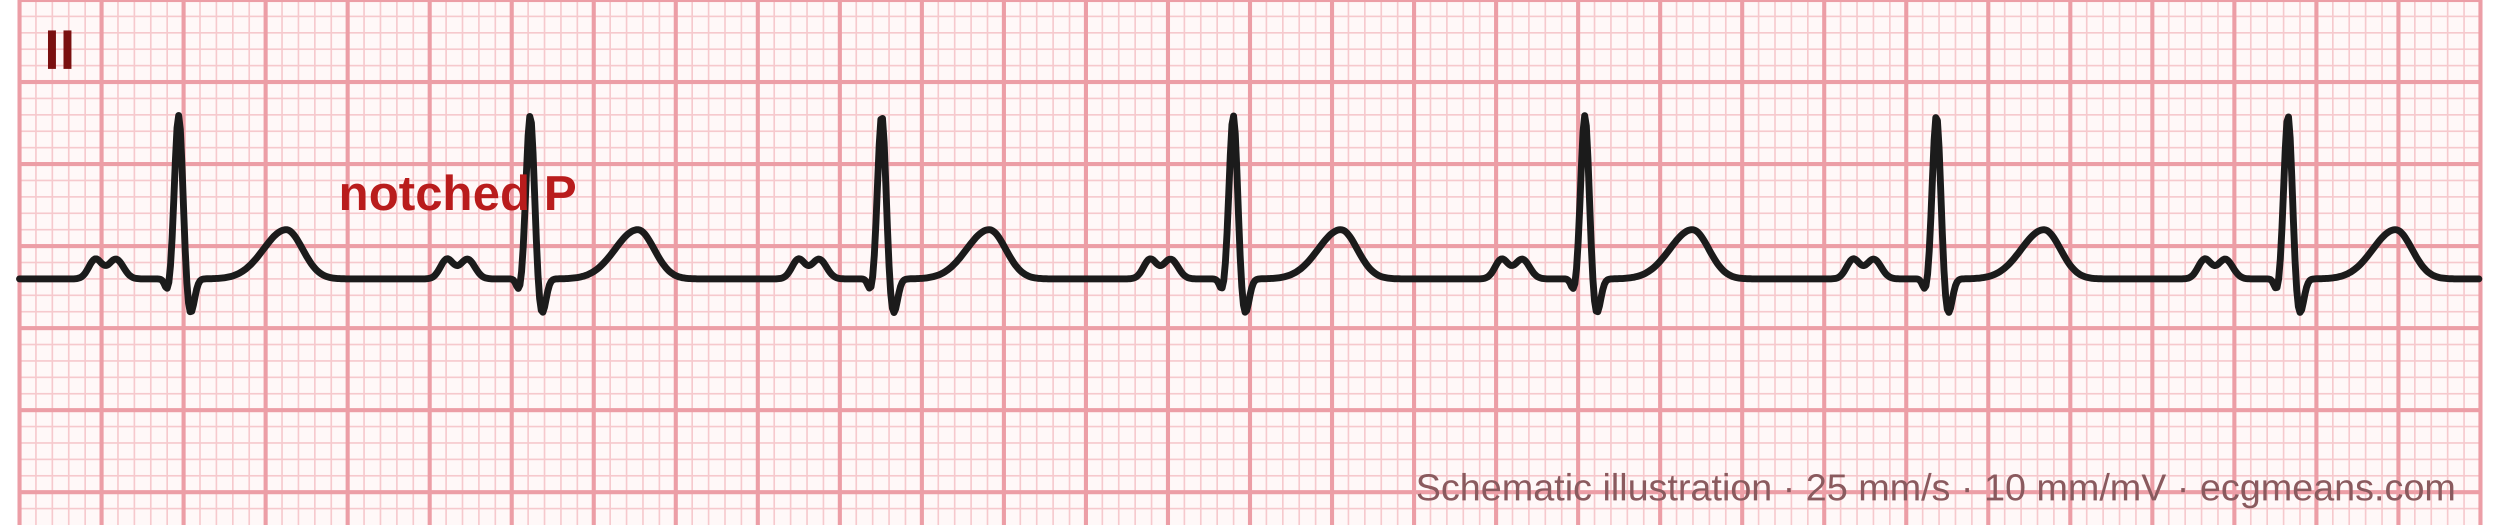
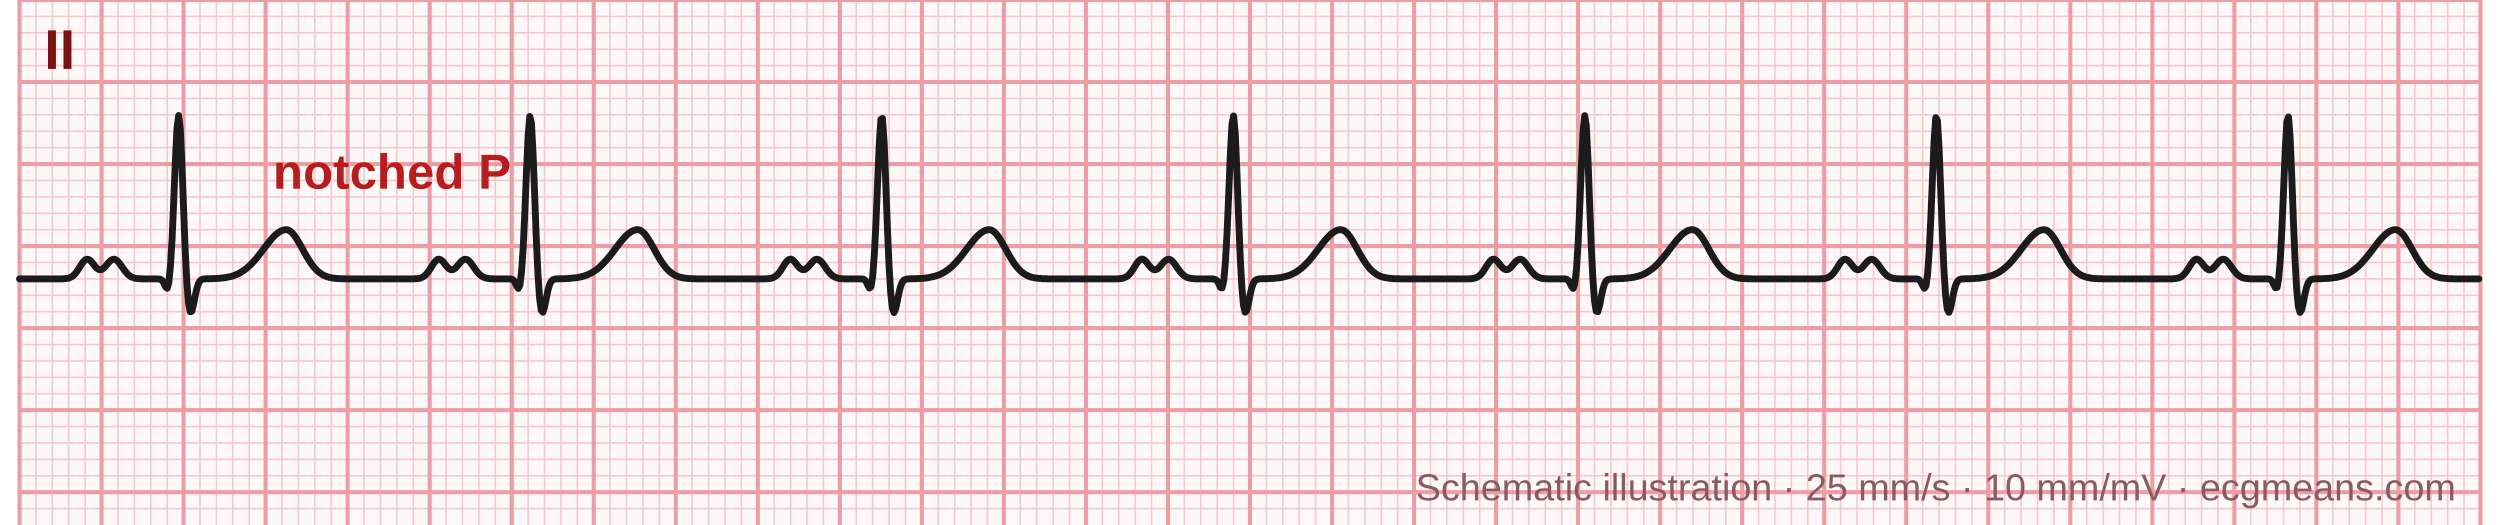
<svg xmlns="http://www.w3.org/2000/svg" viewBox="0 0 150 32" width="600" height="126" role="img" aria-label="broad, notched P waves (P mitrale) in lead II">
  <rect width="150" height="32" fill="#fff8f8" />
  <path d="M1 0V32M2 0V32M3 0V32M4 0V32M6 0V32M7 0V32M8 0V32M9 0V32M11 0V32M12 0V32M13 0V32M14 0V32M16 0V32M17 0V32M18 0V32M19 0V32M21 0V32M22 0V32M23 0V32M24 0V32M26 0V32M27 0V32M28 0V32M29 0V32M31 0V32M32 0V32M33 0V32M34 0V32M36 0V32M37 0V32M38 0V32M39 0V32M41 0V32M42 0V32M43 0V32M44 0V32M46 0V32M47 0V32M48 0V32M49 0V32M51 0V32M52 0V32M53 0V32M54 0V32M56 0V32M57 0V32M58 0V32M59 0V32M61 0V32M62 0V32M63 0V32M64 0V32M66 0V32M67 0V32M68 0V32M69 0V32M71 0V32M72 0V32M73 0V32M74 0V32M76 0V32M77 0V32M78 0V32M79 0V32M81 0V32M82 0V32M83 0V32M84 0V32M86 0V32M87 0V32M88 0V32M89 0V32M91 0V32M92 0V32M93 0V32M94 0V32M96 0V32M97 0V32M98 0V32M99 0V32M101 0V32M102 0V32M103 0V32M104 0V32M106 0V32M107 0V32M108 0V32M109 0V32M111 0V32M112 0V32M113 0V32M114 0V32M116 0V32M117 0V32M118 0V32M119 0V32M121 0V32M122 0V32M123 0V32M124 0V32M126 0V32M127 0V32M128 0V32M129 0V32M131 0V32M132 0V32M133 0V32M134 0V32M136 0V32M137 0V32M138 0V32M139 0V32M141 0V32M142 0V32M143 0V32M144 0V32M146 0V32M147 0V32M148 0V32M149 0V32M0 1H150M0 2H150M0 3H150M0 4H150M0 6H150M0 7H150M0 8H150M0 9H150M0 11H150M0 12H150M0 13H150M0 14H150M0 16H150M0 17H150M0 18H150M0 19H150M0 21H150M0 22H150M0 23H150M0 24H150M0 26H150M0 27H150M0 28H150M0 29H150M0 31H150" stroke="#f6c9cd" stroke-width="0.1" />
  <path d="M0 0V32M5 0V32M10 0V32M15 0V32M20 0V32M25 0V32M30 0V32M35 0V32M40 0V32M45 0V32M50 0V32M55 0V32M60 0V32M65 0V32M70 0V32M75 0V32M80 0V32M85 0V32M90 0V32M95 0V32M100 0V32M105 0V32M110 0V32M115 0V32M120 0V32M125 0V32M130 0V32M135 0V32M140 0V32M145 0V32M150 0V32M0 0H150M0 5H150M0 10H150M0 15H150M0 20H150M0 25H150M0 30H150" stroke="#ec9ea6" stroke-width="0.25" />
-   <polyline points="0.00,17.00 0.10,17.00 0.20,17.00 0.30,17.00 0.40,17.00 0.50,17.00 0.60,17.00 0.70,17.00 0.80,17.00 0.90,17.00 1.00,17.00 1.10,17.00 1.20,17.00 1.30,17.00 1.40,17.00 1.50,17.00 1.60,17.00 1.70,17.00 1.80,17.00 1.90,17.00 2.00,17.00 2.10,17.00 2.20,17.00 2.30,17.00 2.40,17.00 2.50,17.00 2.60,17.00 2.70,17.00 2.80,17.00 2.90,17.00 3.00,17.00 3.10,17.00 3.20,17.00 3.30,17.00 3.40,16.99 3.50,16.98 3.60,16.95 3.70,16.92 3.80,16.86 3.90,16.77 4.00,16.65 4.10,16.49 4.20,16.32 4.30,16.13 4.40,15.97 4.50,15.85 4.60,15.78 4.70,15.78 4.80,15.84 4.90,15.94 5.00,16.05 5.10,16.13 5.20,16.18 5.30,16.18 5.40,16.13 5.50,16.04 5.60,15.94 5.70,15.85 5.80,15.80 5.90,15.79 6.00,15.84 6.10,15.94 6.20,16.07 6.30,16.23 6.40,16.39 6.50,16.54 6.60,16.67 6.70,16.78 6.80,16.85 6.90,16.91 7.00,16.95 7.10,16.97 7.20,16.98 7.30,16.99 7.40,17.00 7.50,17.00 7.60,17.00 7.70,17.00 7.80,17.00 7.90,17.00 8.00,17.00 8.10,17.00 8.20,17.00 8.30,17.00 8.40,17.00 8.50,17.01 8.60,17.03 8.70,17.10 8.80,17.27 8.90,17.49 9.00,17.57 9.10,17.21 9.20,16.20 9.30,14.51 9.40,12.24 9.50,9.77 9.60,7.79 9.70,7.04 9.80,7.89 9.90,10.04 10.00,12.74 10.10,15.29 10.20,17.24 10.30,18.47 10.40,19.00 10.50,18.97 10.60,18.58 10.70,18.07 10.80,17.61 10.90,17.30 11.00,17.12 11.10,17.04 11.20,17.01 11.30,17.00 11.40,16.99 11.50,16.99 11.60,16.99 11.70,16.99 11.80,16.98 11.90,16.98 12.00,16.97 12.10,16.97 12.20,16.96 12.30,16.95 12.40,16.94 12.50,16.93 12.60,16.91 12.70,16.89 12.80,16.87 12.90,16.85 13.00,16.82 13.10,16.78 13.20,16.74 13.30,16.70 13.40,16.65 13.50,16.59 13.60,16.53 13.70,16.46 13.80,16.39 13.90,16.30 14.00,16.21 14.10,16.12 14.20,16.01 14.30,15.90 14.40,15.79 14.50,15.67 14.60,15.54 14.70,15.41 14.80,15.28 14.90,15.15 15.00,15.02 15.10,14.89 15.20,14.76 15.30,14.64 15.40,14.52 15.50,14.41 15.60,14.32 15.70,14.23 15.80,14.16 15.90,14.10 16.00,14.05 16.10,14.02 16.20,14.00 16.30,14.00 16.40,14.03 16.50,14.09 16.60,14.18 16.70,14.29 16.80,14.42 16.90,14.57 17.00,14.74 17.10,14.91 17.20,15.09 17.30,15.27 17.40,15.45 17.50,15.63 17.60,15.79 17.70,15.95 17.80,16.10 17.90,16.23 18.00,16.35 18.10,16.46 18.20,16.55 18.30,16.63 18.40,16.70 18.50,16.76 18.60,16.81 18.70,16.85 18.80,16.88 18.90,16.91 19.00,16.93 19.10,16.95 19.20,16.96 19.30,16.97 19.40,16.98 19.50,16.98 19.60,16.99 19.70,16.99 19.80,16.99 19.90,17.00 20.00,17.00 20.10,17.00 20.20,17.00 20.30,17.00 20.40,17.00 20.50,17.00 20.60,17.00 20.70,17.00 20.80,17.00 20.90,17.00 21.00,17.00 21.10,17.00 21.20,17.00 21.30,17.00 21.40,17.00 21.50,17.00 21.60,17.00 21.70,17.00 21.80,17.00 21.90,17.00 22.00,17.00 22.10,17.00 22.20,17.00 22.30,17.00 22.40,17.00 22.50,17.00 22.60,17.00 22.70,17.00 22.80,17.00 22.90,17.00 23.00,17.00 23.10,17.00 23.20,17.00 23.30,17.00 23.40,17.00 23.50,17.00 23.60,17.00 23.70,17.00 23.80,17.00 23.90,17.00 24.00,17.00 24.10,17.00 24.20,17.00 24.30,17.00 24.40,17.00 24.50,17.00 24.60,17.00 24.70,17.00 24.80,16.99 24.90,16.98 25.00,16.96 25.10,16.93 25.20,16.88 25.30,16.80 25.40,16.68 25.50,16.54 25.60,16.37 25.70,16.19 25.80,16.01 25.90,15.88 26.00,15.79 26.10,15.77 26.20,15.82 26.30,15.91 26.40,16.02 26.50,16.11 26.60,16.17 26.70,16.19 26.80,16.15 26.90,16.07 27.00,15.97 27.10,15.88 27.20,15.81 27.30,15.79 27.40,15.82 27.50,15.91 27.60,16.03 27.70,16.19 27.80,16.35 27.90,16.50 28.00,16.64 28.10,16.75 28.20,16.84 28.30,16.90 28.40,16.94 28.50,16.96 28.60,16.98 28.70,16.99 28.80,17.00 28.90,17.00 29.00,17.00 29.10,17.00 29.20,17.00 29.30,17.00 29.40,17.00 29.50,17.00 29.60,17.00 29.70,17.00 29.80,17.00 29.90,17.00 30.00,17.02 30.10,17.07 30.20,17.22 30.30,17.43 30.40,17.58 30.50,17.37 30.60,16.56 30.70,15.06 30.80,12.93 30.90,10.46 31.00,8.26 31.10,7.10 31.20,7.49 31.30,9.33 31.40,11.96 31.50,14.61 31.60,16.76 31.70,18.19 31.80,18.91 31.90,19.03 32.00,18.72 32.10,18.22 32.20,17.73 32.30,17.37 32.40,17.16 32.50,17.06 32.60,17.02 32.70,17.00 32.80,17.00 32.90,16.99 33.00,16.99 33.10,16.99 33.20,16.99 33.30,16.98 33.40,16.98 33.50,16.97 33.60,16.96 33.70,16.95 33.80,16.94 33.90,16.93 34.00,16.92 34.10,16.90 34.20,16.88 34.30,16.85 34.40,16.83 34.50,16.79 34.60,16.76 34.70,16.71 34.80,16.66 34.90,16.61 35.00,16.55 35.10,16.48 35.20,16.41 35.30,16.33 35.40,16.24 35.50,16.14 35.60,16.04 35.70,15.93 35.80,15.82 35.90,15.70 36.00,15.58 36.10,15.45 36.20,15.32 36.30,15.19 36.40,15.05 36.50,14.92 36.60,14.79 36.70,14.67 36.80,14.55 36.90,14.44 37.00,14.34 37.10,14.25 37.20,14.18 37.30,14.11 37.40,14.06 37.50,14.03 37.60,14.00 37.70,14.00 37.80,14.02 37.90,14.07 38.00,14.15 38.10,14.25 38.20,14.38 38.30,14.53 38.40,14.69 38.50,14.86 38.60,15.04 38.70,15.22 38.80,15.40 38.90,15.58 39.00,15.75 39.10,15.91 39.20,16.06 39.30,16.19 39.40,16.32 39.50,16.43 39.60,16.53 39.70,16.61 39.80,16.68 39.90,16.75 40.00,16.80 40.10,16.84 40.20,16.88 40.30,16.90 40.40,16.93 40.50,16.94 40.60,16.96 40.70,16.97 40.80,16.98 40.90,16.98 41.00,16.99 41.10,16.99 41.20,16.99 41.30,17.00 41.40,17.00 41.50,17.00 41.60,17.00 41.70,17.00 41.80,17.00 41.90,17.00 42.00,17.00 42.10,17.00 42.20,17.00 42.30,17.00 42.40,17.00 42.50,17.00 42.60,17.00 42.70,17.00 42.80,17.00 42.90,17.00 43.00,17.00 43.10,17.00 43.20,17.00 43.30,17.00 43.40,17.00 43.50,17.00 43.60,17.00 43.70,17.00 43.80,17.00 43.90,17.00 44.00,17.00 44.10,17.00 44.20,17.00 44.30,17.00 44.40,17.00 44.50,17.00 44.60,17.00 44.70,17.00 44.80,17.00 44.90,17.00 45.00,17.00 45.10,17.00 45.20,17.00 45.30,17.00 45.40,17.00 45.50,17.00 45.60,17.00 45.70,17.00 45.80,17.00 45.90,17.00 46.00,17.00 46.10,17.00 46.20,16.99 46.30,16.98 46.40,16.97 46.50,16.94 46.60,16.89 46.70,16.82 46.80,16.72 46.90,16.58 47.00,16.42 47.10,16.24 47.20,16.06 47.30,15.91 47.40,15.81 47.50,15.77 47.60,15.80 47.70,15.88 47.80,15.98 47.90,16.09 48.00,16.16 48.10,16.19 48.20,16.16 48.30,16.09 48.40,16.00 48.50,15.90 48.60,15.83 48.70,15.79 48.80,15.81 48.90,15.88 49.00,15.99 49.10,16.14 49.20,16.30 49.30,16.46 49.40,16.60 49.50,16.72 49.60,16.81 49.70,16.88 49.80,16.93 49.90,16.96 50.00,16.98 50.10,16.99 50.20,16.99 50.30,17.00 50.40,17.00 50.50,17.00 50.60,17.00 50.70,17.00 50.80,17.00 50.90,17.00 51.00,17.00 51.10,17.00 51.20,17.00 51.30,17.00 51.40,17.01 51.50,17.05 51.60,17.16 51.70,17.37 51.80,17.56 51.90,17.48 52.00,16.86 52.10,15.56 52.20,13.59 52.30,11.17 52.40,8.81 52.50,7.28 52.60,7.22 52.70,8.69 52.80,11.17 52.90,13.89 53.00,16.21 53.10,17.86 53.20,18.78 53.30,19.05 53.40,18.83 53.50,18.36 53.60,17.86 53.70,17.46 53.80,17.21 53.90,17.08 54.00,17.03 54.10,17.01 54.20,17.00 54.30,16.99 54.40,16.99 54.50,16.99 54.60,16.99 54.70,16.98 54.80,16.98 54.90,16.97 55.00,16.97 55.10,16.96 55.20,16.95 55.30,16.94 55.40,16.92 55.50,16.90 55.60,16.88 55.70,16.86 55.80,16.83 55.90,16.80 56.00,16.77 56.10,16.73 56.20,16.68 56.30,16.63 56.40,16.57 56.50,16.50 56.60,16.43 56.70,16.35 56.80,16.27 56.90,16.17 57.00,16.07 57.10,15.97 57.20,15.85 57.30,15.74 57.40,15.61 57.50,15.48 57.60,15.35 57.70,15.22 57.80,15.09 57.90,14.96 58.00,14.83 58.10,14.71 58.20,14.59 58.30,14.47 58.40,14.37 58.50,14.28 58.60,14.20 58.70,14.13 58.80,14.07 58.90,14.03 59.00,14.01 59.10,14.00 59.20,14.01 59.30,14.06 59.40,14.13 59.50,14.22 59.60,14.34 59.70,14.48 59.80,14.64 59.90,14.81 60.00,14.99 60.10,15.17 60.20,15.35 60.30,15.53 60.40,15.70 60.50,15.86 60.60,16.02 60.70,16.16 60.80,16.28 60.90,16.40 61.00,16.50 61.10,16.59 61.20,16.66 61.30,16.73 61.40,16.78 61.50,16.83 61.60,16.87 61.70,16.90 61.80,16.92 61.90,16.94 62.00,16.95 62.10,16.97 62.20,16.97 62.30,16.98 62.40,16.99 62.50,16.99 62.60,16.99 62.70,17.00 62.80,17.00 62.90,17.00 63.00,17.00 63.10,17.00 63.20,17.00 63.30,17.00 63.40,17.00 63.50,17.00 63.60,17.00 63.70,17.00 63.80,17.00 63.90,17.00 64.00,17.00 64.10,17.00 64.20,17.00 64.30,17.00 64.40,17.00 64.50,17.00 64.60,17.00 64.70,17.00 64.80,17.00 64.90,17.00 65.00,17.00 65.10,17.00 65.20,17.00 65.30,17.00 65.40,17.00 65.50,17.00 65.60,17.00 65.70,17.00 65.80,17.00 65.90,17.00 66.00,17.00 66.10,17.00 66.20,17.00 66.30,17.00 66.40,17.00 66.50,17.00 66.60,17.00 66.70,17.00 66.80,17.00 66.90,17.00 67.00,17.00 67.10,17.00 67.20,17.00 67.30,17.00 67.40,17.00 67.50,17.00 67.60,16.99 67.70,16.99 67.80,16.97 67.90,16.95 68.00,16.91 68.10,16.85 68.20,16.75 68.30,16.63 68.40,16.47 68.50,16.29 68.60,16.11 68.70,15.95 68.80,15.83 68.90,15.78 69.00,15.79 69.10,15.85 69.20,15.95 69.30,16.06 69.40,16.14 69.50,16.19 69.60,16.18 69.70,16.12 69.80,16.03 69.90,15.93 70.00,15.84 70.10,15.80 70.20,15.80 70.30,15.85 70.40,15.96 70.50,16.10 70.60,16.25 70.70,16.41 70.80,16.56 70.90,16.69 71.00,16.79 71.10,16.86 71.20,16.92 71.30,16.95 71.40,16.97 71.50,16.99 71.60,16.99 71.70,17.00 71.80,17.00 71.90,17.00 72.00,17.00 72.10,17.00 72.20,17.00 72.30,17.00 72.40,17.00 72.50,17.00 72.60,17.00 72.70,17.00 72.80,17.01 72.90,17.04 73.00,17.12 73.10,17.30 73.20,17.52 73.30,17.55 73.40,17.10 73.50,16.00 73.60,14.21 73.70,11.89 73.80,9.44 73.90,7.59 74.00,7.07 74.10,8.13 74.20,10.41 74.30,13.13 74.40,15.61 74.50,17.46 74.60,18.59 74.70,19.03 74.80,18.93 74.90,18.51 75.00,18.00 75.10,17.56 75.20,17.27 75.30,17.11 75.40,17.04 75.50,17.01 75.60,17.00 75.70,16.99 75.80,16.99 75.90,16.99 76.00,16.99 76.10,16.98 76.20,16.98 76.30,16.97 76.40,16.97 76.50,16.96 76.60,16.95 76.70,16.94 76.80,16.93 76.90,16.91 77.00,16.89 77.10,16.87 77.20,16.84 77.30,16.81 77.40,16.78 77.50,16.74 77.60,16.69 77.70,16.64 77.80,16.59 77.90,16.52 78.00,16.45 78.10,16.38 78.20,16.29 78.30,16.20 78.40,16.10 78.50,16.00 78.60,15.89 78.70,15.77 78.80,15.65 78.90,15.52 79.00,15.39 79.10,15.26 79.20,15.13 79.30,15.00 79.40,14.87 79.50,14.74 79.60,14.62 79.70,14.51 79.80,14.40 79.90,14.30 80.00,14.22 80.10,14.15 80.20,14.09 80.30,14.04 80.40,14.01 80.50,14.00 80.60,14.01 80.70,14.04 80.80,14.10 80.90,14.19 81.00,14.31 81.10,14.44 81.20,14.59 81.30,14.76 81.40,14.94 81.50,15.12 81.60,15.30 81.70,15.48 81.80,15.65 81.90,15.82 82.00,15.97 82.10,16.12 82.20,16.25 82.30,16.37 82.40,16.47 82.50,16.56 82.60,16.64 82.70,16.71 82.80,16.77 82.90,16.82 83.00,16.86 83.10,16.89 83.20,16.91 83.30,16.93 83.40,16.95 83.50,16.96 83.60,16.97 83.70,16.98 83.80,16.99 83.90,16.99 84.00,16.99 84.10,16.99 84.20,17.00 84.30,17.00 84.40,17.00 84.50,17.00 84.60,17.00 84.70,17.00 84.80,17.00 84.90,17.00 85.00,17.00 85.10,17.00 85.20,17.00 85.30,17.00 85.40,17.00 85.50,17.00 85.60,17.00 85.70,17.00 85.80,17.00 85.90,17.00 86.00,17.00 86.10,17.00 86.20,17.00 86.30,17.00 86.40,17.00 86.50,17.00 86.60,17.00 86.70,17.00 86.80,17.00 86.90,17.00 87.00,17.00 87.10,17.00 87.20,17.00 87.30,17.00 87.40,17.00 87.50,17.00 87.60,17.00 87.70,17.00 87.80,17.00 87.90,17.00 88.00,17.00 88.10,17.00 88.20,17.00 88.30,17.00 88.40,17.00 88.50,17.00 88.60,17.00 88.70,17.00 88.80,17.00 88.90,17.00 89.00,17.00 89.10,16.99 89.20,16.98 89.30,16.96 89.40,16.92 89.50,16.87 89.60,16.78 89.70,16.67 89.80,16.52 89.90,16.34 90.00,16.16 90.10,15.99 90.20,15.86 90.30,15.79 90.40,15.78 90.50,15.83 90.60,15.92 90.70,16.03 90.80,16.12 90.90,16.18 91.00,16.18 91.10,16.14 91.20,16.06 91.30,15.96 91.40,15.87 91.50,15.81 91.60,15.79 91.70,15.83 91.80,15.92 91.90,16.05 92.00,16.21 92.10,16.37 92.20,16.52 92.30,16.66 92.40,16.76 92.50,16.85 92.60,16.90 92.70,16.94 92.80,16.97 92.90,16.98 93.00,16.99 93.10,17.00 93.20,17.00 93.30,17.00 93.40,17.00 93.50,17.00 93.60,17.00 93.70,17.00 93.80,17.00 93.90,17.00 94.00,17.00 94.10,17.00 94.20,17.00 94.30,17.02 94.40,17.09 94.50,17.24 94.60,17.47 94.70,17.58 94.80,17.29 94.90,16.39 95.00,14.79 95.10,12.59 95.20,10.11 95.30,8.01 95.40,7.05 95.50,7.68 95.60,9.68 95.70,12.35 95.80,14.96 95.90,17.01 96.00,18.34 96.10,18.96 96.20,19.00 96.30,18.65 96.40,18.14 96.50,17.67 96.60,17.33 96.70,17.14 96.80,17.05 96.90,17.02 97.00,17.00 97.10,17.00 97.20,16.99 97.30,16.99 97.40,16.99 97.50,16.98 97.60,16.98 97.70,16.98 97.80,16.97 97.90,16.96 98.00,16.95 98.10,16.94 98.20,16.93 98.30,16.91 98.40,16.90 98.50,16.87 98.60,16.85 98.70,16.82 98.80,16.79 98.90,16.75 99.00,16.71 99.10,16.66 99.20,16.60 99.30,16.54 99.40,16.47 99.50,16.40 99.60,16.32 99.70,16.23 99.80,16.13 99.90,16.03 100.00,15.92 100.10,15.80 100.20,15.68 100.30,15.56 100.40,15.43 100.50,15.30 100.60,15.17 100.70,15.03 100.80,14.90 100.90,14.78 101.00,14.65 101.10,14.54 101.20,14.43 101.30,14.33 101.40,14.24 101.50,14.17 101.60,14.10 101.70,14.05 101.80,14.02 101.90,14.00 102.00,14.00 102.10,14.03 102.20,14.08 102.30,14.16 102.40,14.27 102.50,14.40 102.60,14.55 102.70,14.71 102.80,14.88 102.90,15.06 103.00,15.25 103.10,15.43 103.20,15.60 103.30,15.77 103.40,15.93 103.50,16.08 103.60,16.21 103.70,16.33 103.80,16.44 103.90,16.54 104.00,16.62 104.10,16.69 104.20,16.75 104.30,16.80 104.40,16.85 104.50,16.88 104.60,16.91 104.70,16.93 104.80,16.95 104.90,16.96 105.00,16.97 105.10,16.98 105.20,16.98 105.30,16.99 105.40,16.99 105.50,16.99 105.60,17.00 105.70,17.00 105.80,17.00 105.90,17.00 106.00,17.00 106.10,17.00 106.20,17.00 106.30,17.00 106.40,17.00 106.50,17.00 106.60,17.00 106.70,17.00 106.80,17.00 106.90,17.00 107.00,17.00 107.10,17.00 107.20,17.00 107.30,17.00 107.40,17.00 107.50,17.00 107.60,17.00 107.70,17.00 107.80,17.00 107.90,17.00 108.00,17.00 108.10,17.00 108.20,17.00 108.30,17.00 108.40,17.00 108.50,17.00 108.60,17.00 108.70,17.00 108.80,17.00 108.90,17.00 109.00,17.00 109.10,17.00 109.20,17.00 109.30,17.00 109.40,17.00 109.50,17.00 109.60,17.00 109.70,17.00 109.80,17.00 109.90,17.00 110.00,17.00 110.10,17.00 110.20,17.00 110.30,17.00 110.40,17.00 110.50,16.99 110.60,16.98 110.70,16.97 110.80,16.94 110.90,16.89 111.00,16.81 111.10,16.70 111.20,16.56 111.30,16.39 111.40,16.21 111.50,16.04 111.60,15.89 111.70,15.80 111.80,15.77 111.90,15.81 112.00,15.89 112.10,16.00 112.20,16.10 112.30,16.17 112.40,16.19 112.50,16.16 112.60,16.08 112.70,15.99 112.80,15.89 112.90,15.82 113.00,15.79 113.10,15.82 113.20,15.89 113.30,16.01 113.40,16.16 113.50,16.32 113.60,16.48 113.70,16.62 113.80,16.74 113.90,16.82 114.00,16.89 114.10,16.93 114.20,16.96 114.30,16.98 114.40,16.99 114.50,16.99 114.60,17.00 114.70,17.00 114.80,17.00 114.90,17.00 115.00,17.00 115.10,17.00 115.20,17.00 115.30,17.00 115.40,17.00 115.50,17.00 115.60,17.00 115.70,17.01 115.80,17.06 115.90,17.19 116.00,17.40 116.10,17.57 116.20,17.43 116.30,16.72 116.40,15.31 116.50,13.27 116.60,10.82 116.70,8.53 116.80,7.17 116.90,7.34 117.00,9.00 117.10,11.57 117.20,14.25 117.30,16.49 117.40,18.03 117.50,18.85 117.60,19.04 117.70,18.78 117.80,18.29 117.90,17.79 118.00,17.41 118.10,17.18 118.20,17.07 118.30,17.02 118.40,17.00 118.50,17.00 118.60,16.99 118.70,16.99 118.80,16.99 118.90,16.99 119.00,16.98 119.10,16.98 119.20,16.97 119.30,16.96 119.40,16.96 119.50,16.95 119.60,16.93 119.70,16.92 119.80,16.90 119.90,16.88 120.00,16.86 120.10,16.83 120.20,16.80 120.30,16.76 120.40,16.72 120.50,16.67 120.60,16.62 120.70,16.56 120.80,16.49 120.90,16.42 121.00,16.34 121.10,16.25 121.20,16.16 121.30,16.06 121.40,15.95 121.50,15.84 121.60,15.72 121.70,15.59 121.80,15.47 121.90,15.34 122.00,15.20 122.10,15.07 122.20,14.94 122.30,14.81 122.40,14.69 122.50,14.57 122.60,14.46 122.70,14.36 122.80,14.27 122.90,14.19 123.00,14.12 123.10,14.07 123.20,14.03 123.30,14.01 123.40,14.00 123.50,14.02 123.60,14.06 123.70,14.14 123.80,14.24 123.90,14.36 124.00,14.50 124.10,14.66 124.20,14.83 124.30,15.01 124.40,15.19 124.50,15.37 124.60,15.55 124.70,15.72 124.80,15.89 124.90,16.04 125.00,16.18 125.10,16.30 125.20,16.41 125.30,16.51 125.40,16.60 125.50,16.67 125.60,16.74 125.70,16.79 125.80,16.83 125.90,16.87 126.00,16.90 126.10,16.92 126.20,16.94 126.30,16.96 126.40,16.97 126.50,16.98 126.60,16.98 126.70,16.99 126.80,16.99 126.90,16.99 127.00,17.00 127.10,17.00 127.20,17.00 127.30,17.00 127.40,17.00 127.50,17.00 127.60,17.00 127.70,17.00 127.80,17.00 127.90,17.00 128.00,17.00 128.10,17.00 128.20,17.00 128.30,17.00 128.40,17.00 128.50,17.00 128.60,17.00 128.70,17.00 128.80,17.00 128.90,17.00 129.00,17.00 129.10,17.00 129.20,17.00 129.30,17.00 129.40,17.00 129.50,17.00 129.60,17.00 129.70,17.00 129.80,17.00 129.90,17.00 130.00,17.00 130.10,17.00 130.20,17.00 130.30,17.00 130.40,17.00 130.50,17.00 130.60,17.00 130.70,17.00 130.80,17.00 130.90,17.00 131.00,17.00 131.10,17.00 131.20,17.00 131.30,17.00 131.40,17.00 131.50,17.00 131.60,17.00 131.70,17.00 131.80,17.00 131.90,16.99 132.00,16.99 132.10,16.97 132.20,16.95 132.30,16.90 132.40,16.83 132.50,16.74 132.60,16.60 132.70,16.44 132.80,16.26 132.90,16.08 133.00,15.93 133.10,15.82 133.20,15.77 133.30,15.79 133.40,15.87 133.50,15.97 133.60,16.07 133.70,16.15 133.80,16.19 133.90,16.17 134.00,16.11 134.10,16.01 134.20,15.92 134.30,15.84 134.40,15.79 134.50,15.80 134.60,15.87 134.70,15.98 134.80,16.12 134.90,16.28 135.00,16.44 135.10,16.58 135.20,16.70 135.30,16.80 135.40,16.87 135.50,16.92 135.60,16.96 135.70,16.98 135.80,16.99 135.90,16.99 136.00,17.00 136.10,17.00 136.20,17.00 136.30,17.00 136.40,17.00 136.50,17.00 136.60,17.00 136.70,17.00 136.80,17.00 136.90,17.00 137.00,17.00 137.10,17.01 137.20,17.04 137.30,17.14 137.40,17.34 137.50,17.54 137.60,17.52 137.70,16.99 137.80,15.79 137.90,13.91 138.00,11.53 138.10,9.12 138.20,7.42 138.30,7.13 138.40,8.40 138.50,10.79 138.60,13.51 138.70,15.92 138.80,17.67 138.90,18.69 139.00,19.04 139.10,18.89 139.20,18.44 139.30,17.93 139.40,17.51 139.50,17.24 139.60,17.09 139.70,17.03 139.80,17.01 139.90,17.00 140.00,16.99 140.10,16.99 140.20,16.99 140.30,16.99 140.40,16.98 140.50,16.98 140.60,16.97 140.70,16.97 140.80,16.96 140.90,16.95 141.00,16.94 141.10,16.92 141.20,16.91 141.30,16.89 141.40,16.86 141.50,16.84 141.60,16.81 141.70,16.77 141.80,16.73 141.90,16.69 142.00,16.63 142.10,16.58 142.20,16.51 142.30,16.44 142.40,16.36 142.50,16.28 142.60,16.19 142.70,16.09 142.80,15.98 142.90,15.87 143.00,15.75 143.10,15.63 143.20,15.50 143.30,15.37 143.40,15.24 143.50,15.11 143.60,14.98 143.70,14.85 143.80,14.72 143.90,14.60 144.00,14.49 144.10,14.39 144.20,14.29 144.30,14.21 144.40,14.14 144.50,14.08 144.60,14.04 144.70,14.01 144.80,14.00 144.90,14.01 145.00,14.05 145.10,14.11 145.20,14.21 145.30,14.32 145.40,14.46 145.50,14.62 145.60,14.78 145.70,14.96 145.80,15.14 145.90,15.32 146.00,15.50 146.10,15.68 146.20,15.84 146.30,15.99 146.40,16.14 146.50,16.27 146.60,16.38 146.70,16.49 146.80,16.58 146.90,16.65 147.00,16.72 147.10,16.78 147.20,16.82 147.30,16.86 147.40,16.89 147.50,16.92 147.60,16.94 147.70,16.95 147.80,16.96 147.90,16.97 148.00,16.98 148.10,16.99 148.20,16.99 148.30,16.99 148.40,17.00 148.50,17.00 148.60,17.00 148.70,17.00 148.80,17.00 148.90,17.00 149.00,17.00 149.10,17.00 149.20,17.00 149.30,17.00 149.40,17.00 149.50,17.00 149.60,17.00 149.70,17.00 149.80,17.00 149.90,17.00" fill="none" stroke="#1b1b1b" stroke-width="0.42" stroke-linejoin="round" stroke-linecap="round" />
+   <polyline points="0.00,17.00 0.10,17.00 0.20,17.00 0.30,17.00 0.40,17.00 0.50,17.00 0.60,17.00 0.70,17.00 0.80,17.00 0.90,17.00 1.00,17.00 1.10,17.00 1.20,17.00 1.30,17.00 1.40,17.00 1.50,17.00 1.60,17.00 1.70,17.00 1.80,17.00 1.90,17.00 2.00,17.00 2.10,17.00 2.20,17.00 2.30,17.00 2.40,17.00 2.50,17.00 2.60,17.00 2.70,16.99 2.80,16.98 2.90,16.97 3.00,16.95 3.10,16.91 3.20,16.85 3.30,16.78 3.40,16.67 3.50,16.54 3.60,16.39 3.70,16.23 3.80,16.07 3.90,15.94 4.00,15.84 4.10,15.80 4.20,15.81 4.30,15.87 4.40,15.97 4.50,16.10 4.60,16.23 4.70,16.34 4.80,16.41 4.90,16.44 5.00,16.43 5.10,16.37 5.20,16.28 5.30,16.16 5.40,16.04 5.50,15.93 5.60,15.85 5.70,15.80 5.80,15.80 5.90,15.85 6.00,15.94 6.10,16.06 6.20,16.20 6.30,16.34 6.40,16.48 6.50,16.61 6.60,16.72 6.70,16.80 6.80,16.87 6.90,16.91 7.00,16.95 7.10,16.97 7.20,16.98 7.30,16.99 7.40,16.99 7.50,17.00 7.60,17.00 7.70,17.00 7.80,17.00 7.90,17.00 8.00,17.00 8.10,17.00 8.20,17.00 8.30,17.00 8.40,17.00 8.50,17.01 8.60,17.03 8.70,17.10 8.80,17.27 8.90,17.49 9.00,17.57 9.10,17.21 9.20,16.20 9.30,14.51 9.40,12.24 9.50,9.77 9.60,7.79 9.70,7.04 9.80,7.89 9.90,10.04 10.00,12.74 10.10,15.29 10.20,17.24 10.30,18.47 10.40,19.00 10.50,18.97 10.60,18.58 10.70,18.07 10.80,17.61 10.90,17.30 11.00,17.12 11.10,17.04 11.20,17.01 11.30,17.00 11.40,16.99 11.50,16.99 11.60,16.99 11.70,16.99 11.80,16.98 11.90,16.98 12.00,16.97 12.10,16.97 12.20,16.96 12.30,16.95 12.40,16.94 12.50,16.93 12.60,16.91 12.70,16.89 12.80,16.87 12.90,16.85 13.00,16.82 13.10,16.78 13.20,16.74 13.30,16.70 13.40,16.65 13.50,16.59 13.60,16.53 13.70,16.46 13.80,16.39 13.90,16.30 14.00,16.21 14.10,16.12 14.20,16.01 14.30,15.90 14.40,15.79 14.50,15.67 14.60,15.54 14.70,15.41 14.80,15.28 14.90,15.15 15.00,15.02 15.10,14.89 15.20,14.76 15.30,14.64 15.40,14.52 15.50,14.41 15.60,14.32 15.70,14.23 15.80,14.16 15.90,14.10 16.00,14.05 16.10,14.02 16.20,14.00 16.30,14.00 16.40,14.03 16.50,14.09 16.60,14.18 16.70,14.29 16.80,14.42 16.90,14.57 17.00,14.74 17.10,14.91 17.20,15.09 17.30,15.27 17.40,15.45 17.50,15.63 17.60,15.79 17.70,15.95 17.80,16.10 17.90,16.23 18.00,16.35 18.10,16.46 18.20,16.55 18.30,16.63 18.40,16.70 18.50,16.76 18.60,16.81 18.70,16.85 18.80,16.88 18.90,16.91 19.00,16.93 19.10,16.95 19.20,16.96 19.30,16.97 19.40,16.98 19.50,16.98 19.60,16.99 19.70,16.99 19.80,16.99 19.90,17.00 20.00,17.00 20.10,17.00 20.20,17.00 20.30,17.00 20.40,17.00 20.50,17.00 20.60,17.00 20.70,17.00 20.80,17.00 20.90,17.00 21.00,17.00 21.10,17.00 21.20,17.00 21.30,17.00 21.40,17.00 21.50,17.00 21.60,17.00 21.70,17.00 21.80,17.00 21.90,17.00 22.00,17.00 22.10,17.00 22.20,17.00 22.30,17.00 22.40,17.00 22.50,17.00 22.60,17.00 22.70,17.00 22.80,17.00 22.90,17.00 23.00,17.00 23.10,17.00 23.20,17.00 23.30,17.00 23.40,17.00 23.50,17.00 23.60,17.00 23.70,17.00 23.80,17.00 23.90,17.00 24.00,17.00 24.10,16.99 24.20,16.99 24.30,16.98 24.40,16.96 24.50,16.92 24.60,16.87 24.70,16.80 24.80,16.70 24.90,16.58 25.00,16.44 25.10,16.28 25.20,16.12 25.30,15.98 25.40,15.87 25.50,15.80 25.60,15.80 25.70,15.85 25.80,15.94 25.90,16.06 26.00,16.19 26.10,16.31 26.20,16.40 26.30,16.44 26.40,16.44 26.50,16.39 26.60,16.31 26.70,16.19 26.80,16.07 26.90,15.96 27.00,15.87 27.10,15.81 27.20,15.80 27.30,15.83 27.40,15.91 27.50,16.02 27.60,16.16 27.70,16.30 27.80,16.45 27.90,16.58 28.00,16.69 28.10,16.78 28.20,16.85 28.30,16.90 28.40,16.94 28.50,16.96 28.60,16.98 28.70,16.99 28.80,16.99 28.90,17.00 29.00,17.00 29.10,17.00 29.20,17.00 29.30,17.00 29.40,17.00 29.50,17.00 29.60,17.00 29.70,17.00 29.80,17.00 29.90,17.00 30.00,17.02 30.10,17.07 30.20,17.22 30.30,17.43 30.40,17.58 30.50,17.37 30.60,16.56 30.70,15.06 30.80,12.93 30.90,10.46 31.00,8.26 31.10,7.10 31.20,7.49 31.30,9.33 31.40,11.96 31.50,14.61 31.60,16.76 31.70,18.19 31.80,18.91 31.90,19.03 32.00,18.72 32.10,18.22 32.20,17.73 32.30,17.37 32.40,17.16 32.50,17.06 32.60,17.02 32.70,17.00 32.80,17.00 32.90,16.99 33.00,16.99 33.10,16.99 33.20,16.99 33.30,16.98 33.40,16.98 33.50,16.97 33.60,16.96 33.70,16.95 33.80,16.94 33.90,16.93 34.00,16.92 34.10,16.90 34.20,16.88 34.30,16.85 34.40,16.83 34.50,16.79 34.60,16.76 34.70,16.71 34.80,16.66 34.90,16.61 35.00,16.55 35.10,16.48 35.20,16.41 35.30,16.33 35.40,16.24 35.50,16.14 35.60,16.04 35.70,15.93 35.80,15.82 35.90,15.70 36.00,15.58 36.10,15.45 36.20,15.32 36.30,15.19 36.40,15.05 36.50,14.92 36.60,14.79 36.70,14.67 36.80,14.55 36.90,14.44 37.00,14.34 37.10,14.25 37.20,14.18 37.30,14.11 37.40,14.06 37.50,14.03 37.60,14.00 37.70,14.00 37.80,14.02 37.90,14.07 38.00,14.15 38.10,14.25 38.20,14.38 38.30,14.53 38.40,14.69 38.50,14.86 38.60,15.04 38.70,15.22 38.80,15.40 38.90,15.58 39.00,15.75 39.10,15.91 39.20,16.06 39.30,16.19 39.40,16.32 39.50,16.43 39.60,16.53 39.70,16.61 39.80,16.68 39.90,16.75 40.00,16.80 40.10,16.84 40.20,16.88 40.30,16.90 40.40,16.93 40.50,16.94 40.60,16.96 40.70,16.97 40.80,16.98 40.90,16.98 41.00,16.99 41.10,16.99 41.20,16.99 41.30,17.00 41.40,17.00 41.50,17.00 41.60,17.00 41.70,17.00 41.80,17.00 41.90,17.00 42.00,17.00 42.10,17.00 42.20,17.00 42.30,17.00 42.40,17.00 42.50,17.00 42.60,17.00 42.70,17.00 42.80,17.00 42.90,17.00 43.00,17.00 43.10,17.00 43.20,17.00 43.30,17.00 43.40,17.00 43.50,17.00 43.60,17.00 43.70,17.00 43.80,17.00 43.90,17.00 44.00,17.00 44.10,17.00 44.20,17.00 44.30,17.00 44.40,17.00 44.50,17.00 44.60,17.00 44.70,17.00 44.80,17.00 44.90,17.00 45.00,17.00 45.10,17.00 45.20,17.00 45.30,17.00 45.40,17.00 45.50,16.99 45.60,16.99 45.70,16.98 45.80,16.96 45.90,16.93 46.00,16.89 46.10,16.82 46.20,16.74 46.30,16.62 46.40,16.48 46.50,16.32 46.60,16.16 46.70,16.01 46.80,15.89 46.90,15.82 47.00,15.79 47.10,15.83 47.20,15.91 47.30,16.03 47.40,16.16 47.50,16.28 47.60,16.37 47.70,16.43 47.80,16.44 47.90,16.41 48.00,16.33 48.10,16.23 48.20,16.11 48.30,15.99 48.40,15.89 48.50,15.82 48.60,15.80 48.70,15.82 48.80,15.89 48.90,15.99 49.00,16.12 49.10,16.26 49.20,16.41 49.30,16.54 49.40,16.66 49.50,16.76 49.60,16.83 49.70,16.89 49.80,16.93 49.90,16.96 50.00,16.98 50.10,16.99 50.20,16.99 50.30,17.00 50.40,17.00 50.50,17.00 50.60,17.00 50.70,17.00 50.80,17.00 50.90,17.00 51.00,17.00 51.10,17.00 51.20,17.00 51.30,17.00 51.40,17.01 51.50,17.05 51.60,17.16 51.70,17.37 51.80,17.56 51.90,17.48 52.00,16.86 52.10,15.56 52.20,13.59 52.30,11.17 52.40,8.81 52.50,7.28 52.60,7.22 52.70,8.69 52.80,11.17 52.90,13.89 53.00,16.21 53.10,17.86 53.20,18.78 53.30,19.05 53.40,18.83 53.50,18.36 53.60,17.86 53.70,17.46 53.80,17.21 53.90,17.08 54.00,17.03 54.10,17.01 54.20,17.00 54.30,16.99 54.40,16.99 54.50,16.99 54.60,16.99 54.70,16.98 54.80,16.98 54.90,16.97 55.00,16.97 55.10,16.96 55.20,16.95 55.30,16.94 55.40,16.92 55.50,16.90 55.60,16.88 55.70,16.86 55.80,16.83 55.90,16.80 56.00,16.77 56.10,16.73 56.20,16.68 56.30,16.63 56.40,16.57 56.50,16.50 56.60,16.43 56.70,16.35 56.80,16.27 56.90,16.17 57.00,16.07 57.10,15.97 57.20,15.85 57.30,15.74 57.40,15.61 57.50,15.48 57.60,15.35 57.70,15.22 57.80,15.09 57.90,14.96 58.00,14.83 58.10,14.71 58.20,14.59 58.30,14.47 58.40,14.37 58.50,14.28 58.60,14.20 58.70,14.13 58.80,14.07 58.90,14.03 59.00,14.01 59.10,14.00 59.20,14.01 59.30,14.06 59.40,14.13 59.50,14.22 59.60,14.34 59.70,14.48 59.80,14.64 59.90,14.81 60.00,14.99 60.10,15.17 60.20,15.35 60.30,15.53 60.40,15.70 60.50,15.86 60.60,16.02 60.70,16.16 60.80,16.28 60.90,16.40 61.00,16.50 61.10,16.59 61.20,16.66 61.30,16.73 61.40,16.78 61.50,16.83 61.60,16.87 61.70,16.90 61.80,16.92 61.90,16.94 62.00,16.95 62.10,16.97 62.20,16.97 62.30,16.98 62.40,16.99 62.50,16.99 62.60,16.99 62.70,17.00 62.80,17.00 62.90,17.00 63.00,17.00 63.10,17.00 63.20,17.00 63.30,17.00 63.40,17.00 63.50,17.00 63.60,17.00 63.70,17.00 63.80,17.00 63.90,17.00 64.00,17.00 64.10,17.00 64.20,17.00 64.30,17.00 64.40,17.00 64.50,17.00 64.60,17.00 64.70,17.00 64.80,17.00 64.90,17.00 65.00,17.00 65.10,17.00 65.20,17.00 65.30,17.00 65.40,17.00 65.50,17.00 65.60,17.00 65.70,17.00 65.80,17.00 65.90,17.00 66.00,17.00 66.10,17.00 66.20,17.00 66.30,17.00 66.40,17.00 66.50,17.00 66.60,17.00 66.70,17.00 66.80,17.00 66.90,17.00 67.00,16.99 67.10,16.98 67.20,16.97 67.30,16.94 67.40,16.90 67.50,16.85 67.60,16.76 67.70,16.66 67.80,16.52 67.90,16.37 68.00,16.21 68.10,16.05 68.20,15.92 68.30,15.83 68.40,15.79 68.50,15.81 68.60,15.88 68.70,15.99 68.80,16.12 68.90,16.24 69.00,16.35 69.10,16.42 69.20,16.45 69.30,16.42 69.40,16.36 69.50,16.26 69.60,16.14 69.70,16.02 69.80,15.92 69.90,15.84 70.00,15.80 70.10,15.81 70.20,15.86 70.30,15.96 70.40,16.08 70.50,16.22 70.60,16.37 70.70,16.50 70.80,16.63 70.90,16.73 71.00,16.81 71.10,16.88 71.20,16.92 71.30,16.95 71.40,16.97 71.50,16.98 71.60,16.99 71.70,17.00 71.80,17.00 71.90,17.00 72.00,17.00 72.10,17.00 72.20,17.00 72.30,17.00 72.40,17.00 72.50,17.00 72.60,17.00 72.70,17.00 72.80,17.01 72.90,17.04 73.00,17.12 73.10,17.30 73.20,17.52 73.30,17.55 73.40,17.10 73.50,16.00 73.60,14.21 73.70,11.89 73.80,9.44 73.90,7.59 74.00,7.07 74.10,8.13 74.20,10.41 74.30,13.13 74.40,15.61 74.50,17.46 74.60,18.59 74.70,19.03 74.80,18.93 74.90,18.51 75.00,18.00 75.10,17.56 75.20,17.27 75.30,17.11 75.40,17.04 75.50,17.01 75.60,17.00 75.70,16.99 75.80,16.99 75.90,16.99 76.00,16.99 76.10,16.98 76.20,16.98 76.30,16.97 76.40,16.97 76.50,16.96 76.60,16.95 76.70,16.94 76.80,16.93 76.90,16.91 77.00,16.89 77.10,16.87 77.20,16.84 77.30,16.81 77.40,16.78 77.50,16.74 77.60,16.69 77.70,16.64 77.80,16.59 77.90,16.52 78.00,16.45 78.10,16.38 78.20,16.29 78.30,16.20 78.40,16.10 78.50,16.00 78.60,15.89 78.70,15.77 78.80,15.65 78.90,15.52 79.00,15.39 79.10,15.26 79.20,15.13 79.30,15.00 79.40,14.87 79.50,14.74 79.60,14.62 79.70,14.51 79.80,14.40 79.90,14.30 80.00,14.22 80.10,14.15 80.20,14.09 80.30,14.04 80.40,14.01 80.50,14.00 80.60,14.01 80.70,14.04 80.80,14.10 80.90,14.19 81.00,14.31 81.10,14.44 81.20,14.59 81.30,14.76 81.40,14.94 81.50,15.12 81.60,15.30 81.70,15.48 81.80,15.65 81.90,15.82 82.00,15.97 82.10,16.12 82.20,16.25 82.30,16.37 82.40,16.47 82.50,16.56 82.60,16.64 82.70,16.71 82.80,16.77 82.90,16.82 83.00,16.86 83.10,16.89 83.20,16.91 83.30,16.93 83.40,16.95 83.50,16.96 83.60,16.97 83.70,16.98 83.80,16.99 83.90,16.99 84.00,16.99 84.10,16.99 84.20,17.00 84.30,17.00 84.40,17.00 84.50,17.00 84.60,17.00 84.70,17.00 84.80,17.00 84.90,17.00 85.00,17.00 85.10,17.00 85.20,17.00 85.30,17.00 85.40,17.00 85.50,17.00 85.60,17.00 85.70,17.00 85.80,17.00 85.90,17.00 86.00,17.00 86.10,17.00 86.20,17.00 86.30,17.00 86.40,17.00 86.50,17.00 86.60,17.00 86.70,17.00 86.80,17.00 86.90,17.00 87.00,17.00 87.10,17.00 87.20,17.00 87.30,17.00 87.40,17.00 87.50,17.00 87.60,17.00 87.70,17.00 87.80,17.00 87.90,17.00 88.00,17.00 88.10,17.00 88.20,17.00 88.30,17.00 88.40,16.99 88.50,16.99 88.60,16.97 88.70,16.95 88.80,16.92 88.90,16.86 89.00,16.79 89.10,16.69 89.20,16.56 89.30,16.41 89.40,16.25 89.50,16.10 89.60,15.96 89.70,15.85 89.80,15.80 89.90,15.80 90.00,15.86 90.10,15.96 90.20,16.08 90.30,16.21 90.40,16.32 90.50,16.40 90.60,16.44 90.70,16.43 90.80,16.38 90.90,16.29 91.00,16.18 91.10,16.06 91.20,15.94 91.30,15.86 91.40,15.81 91.50,15.80 91.60,15.84 91.70,15.93 91.80,16.04 91.90,16.18 92.00,16.32 92.10,16.47 92.20,16.59 92.30,16.70 92.40,16.79 92.50,16.86 92.60,16.91 92.70,16.94 92.80,16.97 92.90,16.98 93.00,16.99 93.10,16.99 93.20,17.00 93.30,17.00 93.40,17.00 93.50,17.00 93.60,17.00 93.70,17.00 93.80,17.00 93.90,17.00 94.00,17.00 94.10,17.00 94.20,17.00 94.30,17.02 94.40,17.09 94.50,17.24 94.60,17.47 94.70,17.58 94.80,17.29 94.90,16.39 95.00,14.79 95.10,12.59 95.20,10.11 95.30,8.01 95.40,7.05 95.50,7.68 95.60,9.68 95.70,12.35 95.80,14.96 95.90,17.01 96.00,18.34 96.10,18.96 96.20,19.00 96.30,18.65 96.40,18.14 96.50,17.67 96.60,17.33 96.70,17.14 96.80,17.05 96.90,17.02 97.00,17.00 97.10,17.00 97.20,16.99 97.30,16.99 97.40,16.99 97.50,16.98 97.60,16.98 97.70,16.98 97.80,16.97 97.90,16.96 98.00,16.95 98.10,16.94 98.20,16.93 98.30,16.91 98.40,16.90 98.50,16.87 98.60,16.85 98.70,16.82 98.80,16.79 98.90,16.75 99.00,16.71 99.10,16.66 99.20,16.60 99.30,16.54 99.40,16.47 99.50,16.40 99.60,16.32 99.70,16.23 99.80,16.13 99.90,16.03 100.00,15.92 100.10,15.80 100.20,15.68 100.30,15.56 100.40,15.43 100.50,15.30 100.60,15.17 100.70,15.03 100.80,14.90 100.90,14.78 101.00,14.65 101.10,14.54 101.20,14.43 101.30,14.33 101.40,14.24 101.50,14.17 101.60,14.10 101.70,14.05 101.80,14.02 101.90,14.00 102.00,14.00 102.10,14.03 102.20,14.08 102.30,14.16 102.40,14.27 102.50,14.40 102.60,14.55 102.70,14.71 102.80,14.88 102.90,15.06 103.00,15.25 103.10,15.43 103.20,15.60 103.30,15.77 103.40,15.93 103.50,16.08 103.60,16.21 103.70,16.33 103.80,16.44 103.90,16.54 104.00,16.62 104.10,16.69 104.20,16.75 104.30,16.80 104.40,16.85 104.50,16.88 104.60,16.91 104.70,16.93 104.80,16.95 104.90,16.96 105.00,16.97 105.10,16.98 105.20,16.98 105.30,16.99 105.40,16.99 105.50,16.99 105.60,17.00 105.70,17.00 105.80,17.00 105.90,17.00 106.00,17.00 106.10,17.00 106.20,17.00 106.30,17.00 106.40,17.00 106.50,17.00 106.60,17.00 106.70,17.00 106.80,17.00 106.90,17.00 107.00,17.00 107.10,17.00 107.20,17.00 107.30,17.00 107.40,17.00 107.50,17.00 107.60,17.00 107.70,17.00 107.80,17.00 107.90,17.00 108.00,17.00 108.10,17.00 108.20,17.00 108.30,17.00 108.40,17.00 108.50,17.00 108.60,17.00 108.70,17.00 108.80,17.00 108.90,17.00 109.00,17.00 109.10,17.00 109.20,17.00 109.30,17.00 109.40,17.00 109.50,17.00 109.60,17.00 109.70,17.00 109.80,16.99 109.90,16.99 110.00,16.98 110.10,16.96 110.20,16.93 110.30,16.88 110.40,16.81 110.50,16.72 110.60,16.60 110.70,16.46 110.80,16.30 110.90,16.14 111.00,15.99 111.10,15.88 111.20,15.81 111.30,15.80 111.40,15.84 111.50,15.92 111.60,16.04 111.70,16.17 111.80,16.29 111.90,16.39 112.00,16.44 112.10,16.44 112.20,16.40 112.30,16.32 112.40,16.21 112.50,16.09 112.60,15.97 112.70,15.88 112.80,15.82 112.90,15.80 113.00,15.83 113.10,15.90 113.20,16.01 113.30,16.14 113.40,16.28 113.50,16.43 113.60,16.56 113.70,16.67 113.80,16.77 113.90,16.84 114.00,16.90 114.10,16.93 114.20,16.96 114.30,16.98 114.40,16.99 114.50,16.99 114.60,17.00 114.70,17.00 114.80,17.00 114.90,17.00 115.00,17.00 115.10,17.00 115.20,17.00 115.30,17.00 115.40,17.00 115.50,17.00 115.60,17.00 115.70,17.01 115.80,17.06 115.90,17.19 116.00,17.40 116.10,17.57 116.20,17.43 116.30,16.72 116.40,15.31 116.50,13.27 116.60,10.82 116.70,8.53 116.80,7.17 116.90,7.34 117.00,9.00 117.10,11.57 117.20,14.25 117.30,16.49 117.40,18.03 117.50,18.85 117.60,19.04 117.70,18.78 117.80,18.29 117.90,17.79 118.00,17.41 118.10,17.18 118.20,17.07 118.30,17.02 118.40,17.00 118.50,17.00 118.60,16.99 118.70,16.99 118.80,16.99 118.90,16.99 119.00,16.98 119.10,16.98 119.20,16.97 119.30,16.96 119.40,16.96 119.50,16.95 119.60,16.93 119.70,16.92 119.80,16.90 119.90,16.88 120.00,16.86 120.10,16.83 120.20,16.80 120.30,16.76 120.40,16.72 120.50,16.67 120.60,16.62 120.70,16.56 120.80,16.49 120.90,16.42 121.00,16.34 121.10,16.25 121.20,16.16 121.30,16.06 121.40,15.95 121.50,15.84 121.60,15.72 121.70,15.59 121.80,15.47 121.90,15.34 122.00,15.20 122.10,15.07 122.20,14.94 122.30,14.81 122.40,14.69 122.50,14.57 122.60,14.46 122.70,14.36 122.80,14.27 122.90,14.19 123.00,14.12 123.10,14.07 123.20,14.03 123.30,14.01 123.40,14.00 123.50,14.02 123.60,14.06 123.70,14.14 123.80,14.24 123.90,14.36 124.00,14.50 124.10,14.66 124.20,14.83 124.30,15.01 124.40,15.19 124.50,15.37 124.60,15.55 124.70,15.72 124.80,15.89 124.90,16.04 125.00,16.18 125.10,16.30 125.20,16.41 125.30,16.51 125.40,16.60 125.50,16.67 125.60,16.74 125.70,16.79 125.80,16.83 125.90,16.87 126.00,16.90 126.10,16.92 126.20,16.94 126.30,16.96 126.40,16.97 126.50,16.98 126.60,16.98 126.70,16.99 126.80,16.99 126.90,16.99 127.00,17.00 127.10,17.00 127.20,17.00 127.30,17.00 127.40,17.00 127.50,17.00 127.60,17.00 127.70,17.00 127.80,17.00 127.90,17.00 128.00,17.00 128.10,17.00 128.20,17.00 128.30,17.00 128.40,17.00 128.50,17.00 128.60,17.00 128.70,17.00 128.80,17.00 128.90,17.00 129.00,17.00 129.10,17.00 129.20,17.00 129.30,17.00 129.40,17.00 129.50,17.00 129.60,17.00 129.70,17.00 129.80,17.00 129.90,17.00 130.00,17.00 130.10,17.00 130.20,17.00 130.30,17.00 130.40,17.00 130.50,17.00 130.60,17.00 130.70,17.00 130.80,17.00 130.90,17.00 131.00,17.00 131.10,17.00 131.20,17.00 131.30,16.99 131.40,16.98 131.50,16.96 131.60,16.94 131.70,16.90 131.80,16.84 131.90,16.75 132.00,16.64 132.10,16.50 132.20,16.35 132.30,16.19 132.40,16.03 132.50,15.91 132.60,15.82 132.70,15.79 132.80,15.82 132.90,15.90 133.00,16.01 133.10,16.14 133.20,16.26 133.30,16.36 133.40,16.43 133.50,16.45 133.60,16.42 133.70,16.35 133.80,16.24 133.90,16.13 134.00,16.01 134.10,15.90 134.20,15.83 134.30,15.80 134.40,15.81 134.50,15.87 134.60,15.97 134.70,16.10 134.80,16.24 134.90,16.39 135.00,16.52 135.10,16.64 135.20,16.74 135.30,16.82 135.40,16.88 135.50,16.93 135.60,16.95 135.70,16.97 135.80,16.98 135.90,16.99 136.00,17.00 136.10,17.00 136.20,17.00 136.30,17.00 136.40,17.00 136.50,17.00 136.60,17.00 136.70,17.00 136.80,17.00 136.90,17.00 137.00,17.00 137.10,17.01 137.20,17.04 137.30,17.14 137.40,17.34 137.50,17.54 137.60,17.52 137.70,16.99 137.80,15.79 137.90,13.91 138.00,11.53 138.10,9.12 138.20,7.42 138.30,7.13 138.40,8.40 138.50,10.79 138.60,13.51 138.70,15.92 138.80,17.67 138.90,18.69 139.00,19.04 139.10,18.89 139.20,18.44 139.30,17.93 139.40,17.51 139.50,17.24 139.60,17.09 139.70,17.03 139.80,17.01 139.90,17.00 140.00,16.99 140.10,16.99 140.20,16.99 140.30,16.99 140.40,16.98 140.50,16.98 140.60,16.97 140.70,16.97 140.80,16.96 140.90,16.95 141.00,16.94 141.10,16.92 141.20,16.91 141.30,16.89 141.40,16.86 141.50,16.84 141.60,16.81 141.70,16.77 141.80,16.73 141.90,16.69 142.00,16.63 142.10,16.58 142.20,16.51 142.30,16.44 142.40,16.36 142.50,16.28 142.60,16.19 142.70,16.09 142.80,15.98 142.90,15.87 143.00,15.75 143.10,15.63 143.20,15.50 143.30,15.37 143.40,15.24 143.50,15.11 143.60,14.98 143.70,14.85 143.80,14.72 143.90,14.60 144.00,14.49 144.10,14.39 144.20,14.29 144.30,14.21 144.40,14.14 144.50,14.08 144.60,14.04 144.70,14.01 144.80,14.00 144.90,14.01 145.00,14.05 145.10,14.11 145.20,14.21 145.30,14.32 145.40,14.46 145.50,14.62 145.60,14.78 145.70,14.96 145.80,15.14 145.90,15.32 146.00,15.50 146.10,15.68 146.20,15.84 146.30,15.99 146.40,16.14 146.50,16.27 146.60,16.38 146.70,16.49 146.80,16.58 146.90,16.65 147.00,16.72 147.10,16.78 147.20,16.82 147.30,16.86 147.40,16.89 147.50,16.92 147.60,16.94 147.70,16.95 147.80,16.96 147.90,16.97 148.00,16.98 148.10,16.99 148.20,16.99 148.30,16.99 148.40,17.00 148.50,17.00 148.60,17.00 148.70,17.00 148.80,17.00 148.90,17.00 149.00,17.00 149.10,17.00 149.20,17.00 149.30,17.00 149.40,17.00 149.50,17.00 149.60,17.00 149.70,17.00 149.80,17.00 149.90,17.00" fill="none" stroke="#1b1b1b" stroke-width="0.42" stroke-linejoin="round" stroke-linecap="round" />
  <text x="1.5" y="4.2" font-family="Arial,Helvetica,sans-serif" font-size="3.40" font-weight="700" fill="#7a1010">II</text>
-   <text x="26.7" y="12.8" text-anchor="middle" font-family="Arial,Helvetica,sans-serif" font-size="3.00" font-weight="700" fill="#b91c1c">notched P</text>
+   <text x="22.7" y="11.5" text-anchor="middle" font-family="Arial,Helvetica,sans-serif" font-size="3.00" font-weight="700" fill="#b91c1c">notched P</text>
  <text x="148.5" y="30.5" text-anchor="end" font-family="Arial,Helvetica,sans-serif" font-size="2.30" fill="#8a5a5e">Schematic illustration · 25 mm/s · 10 mm/mV · ecgmeans.com</text>
</svg>
